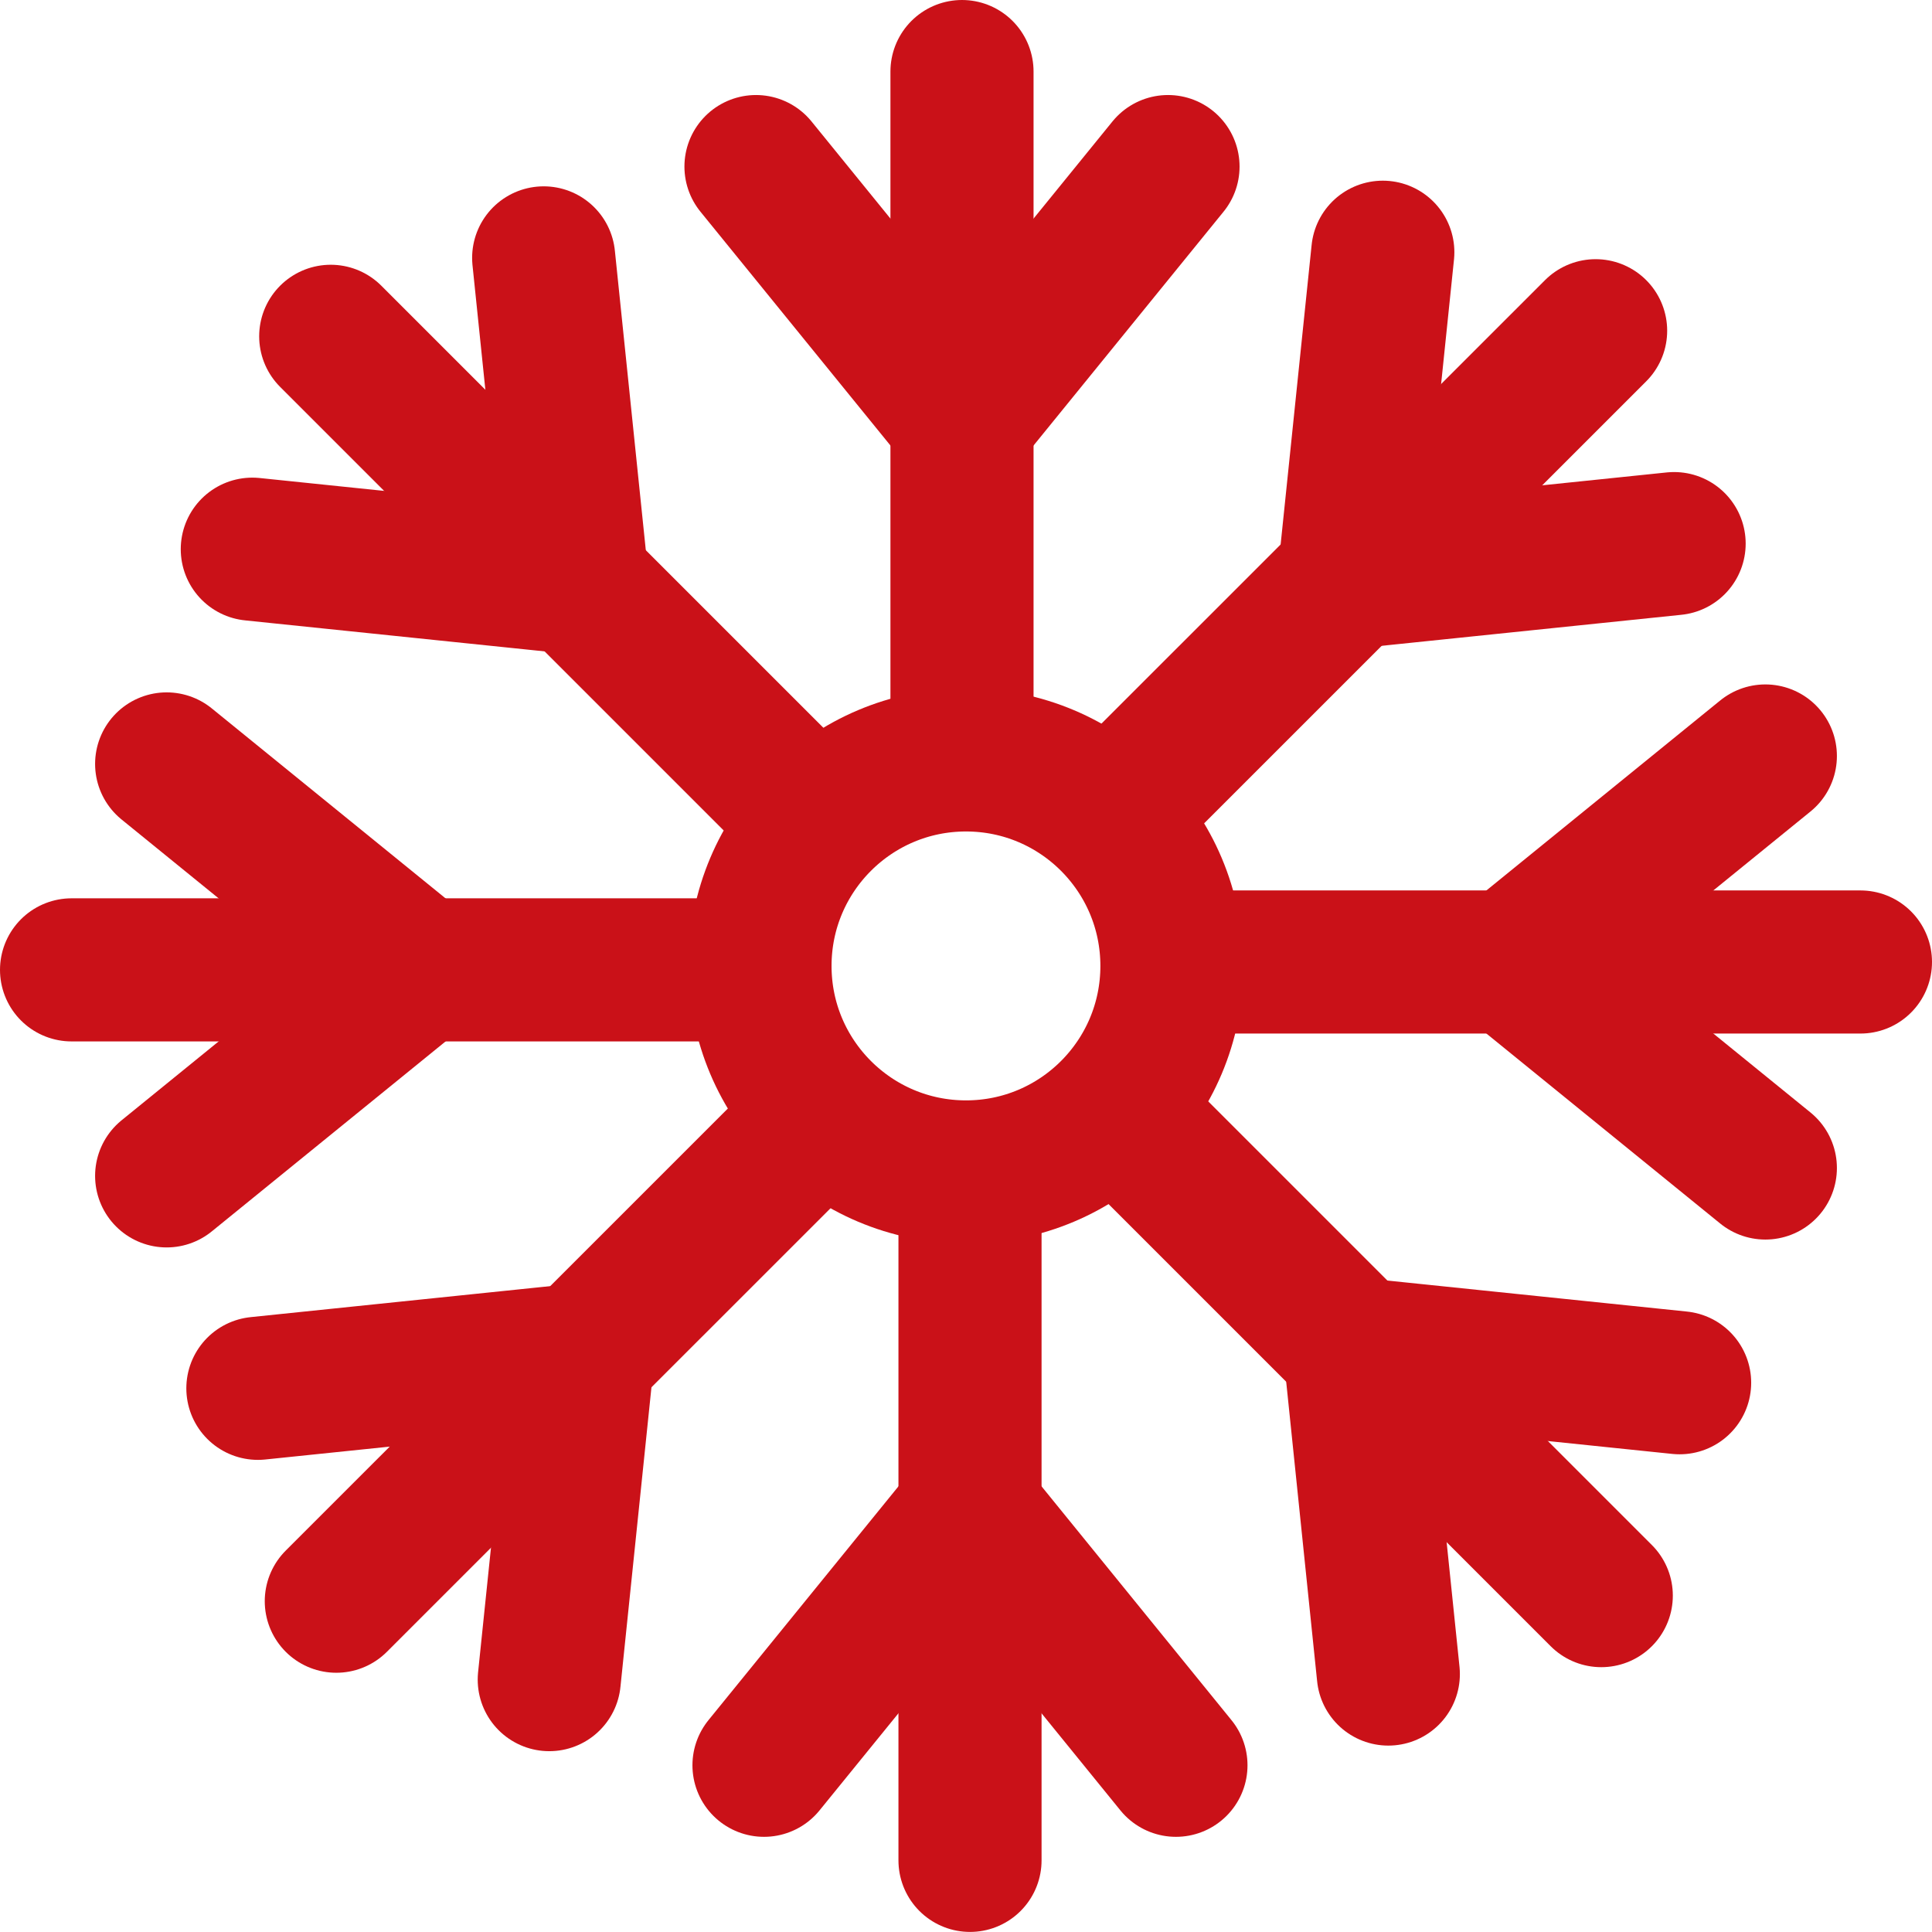
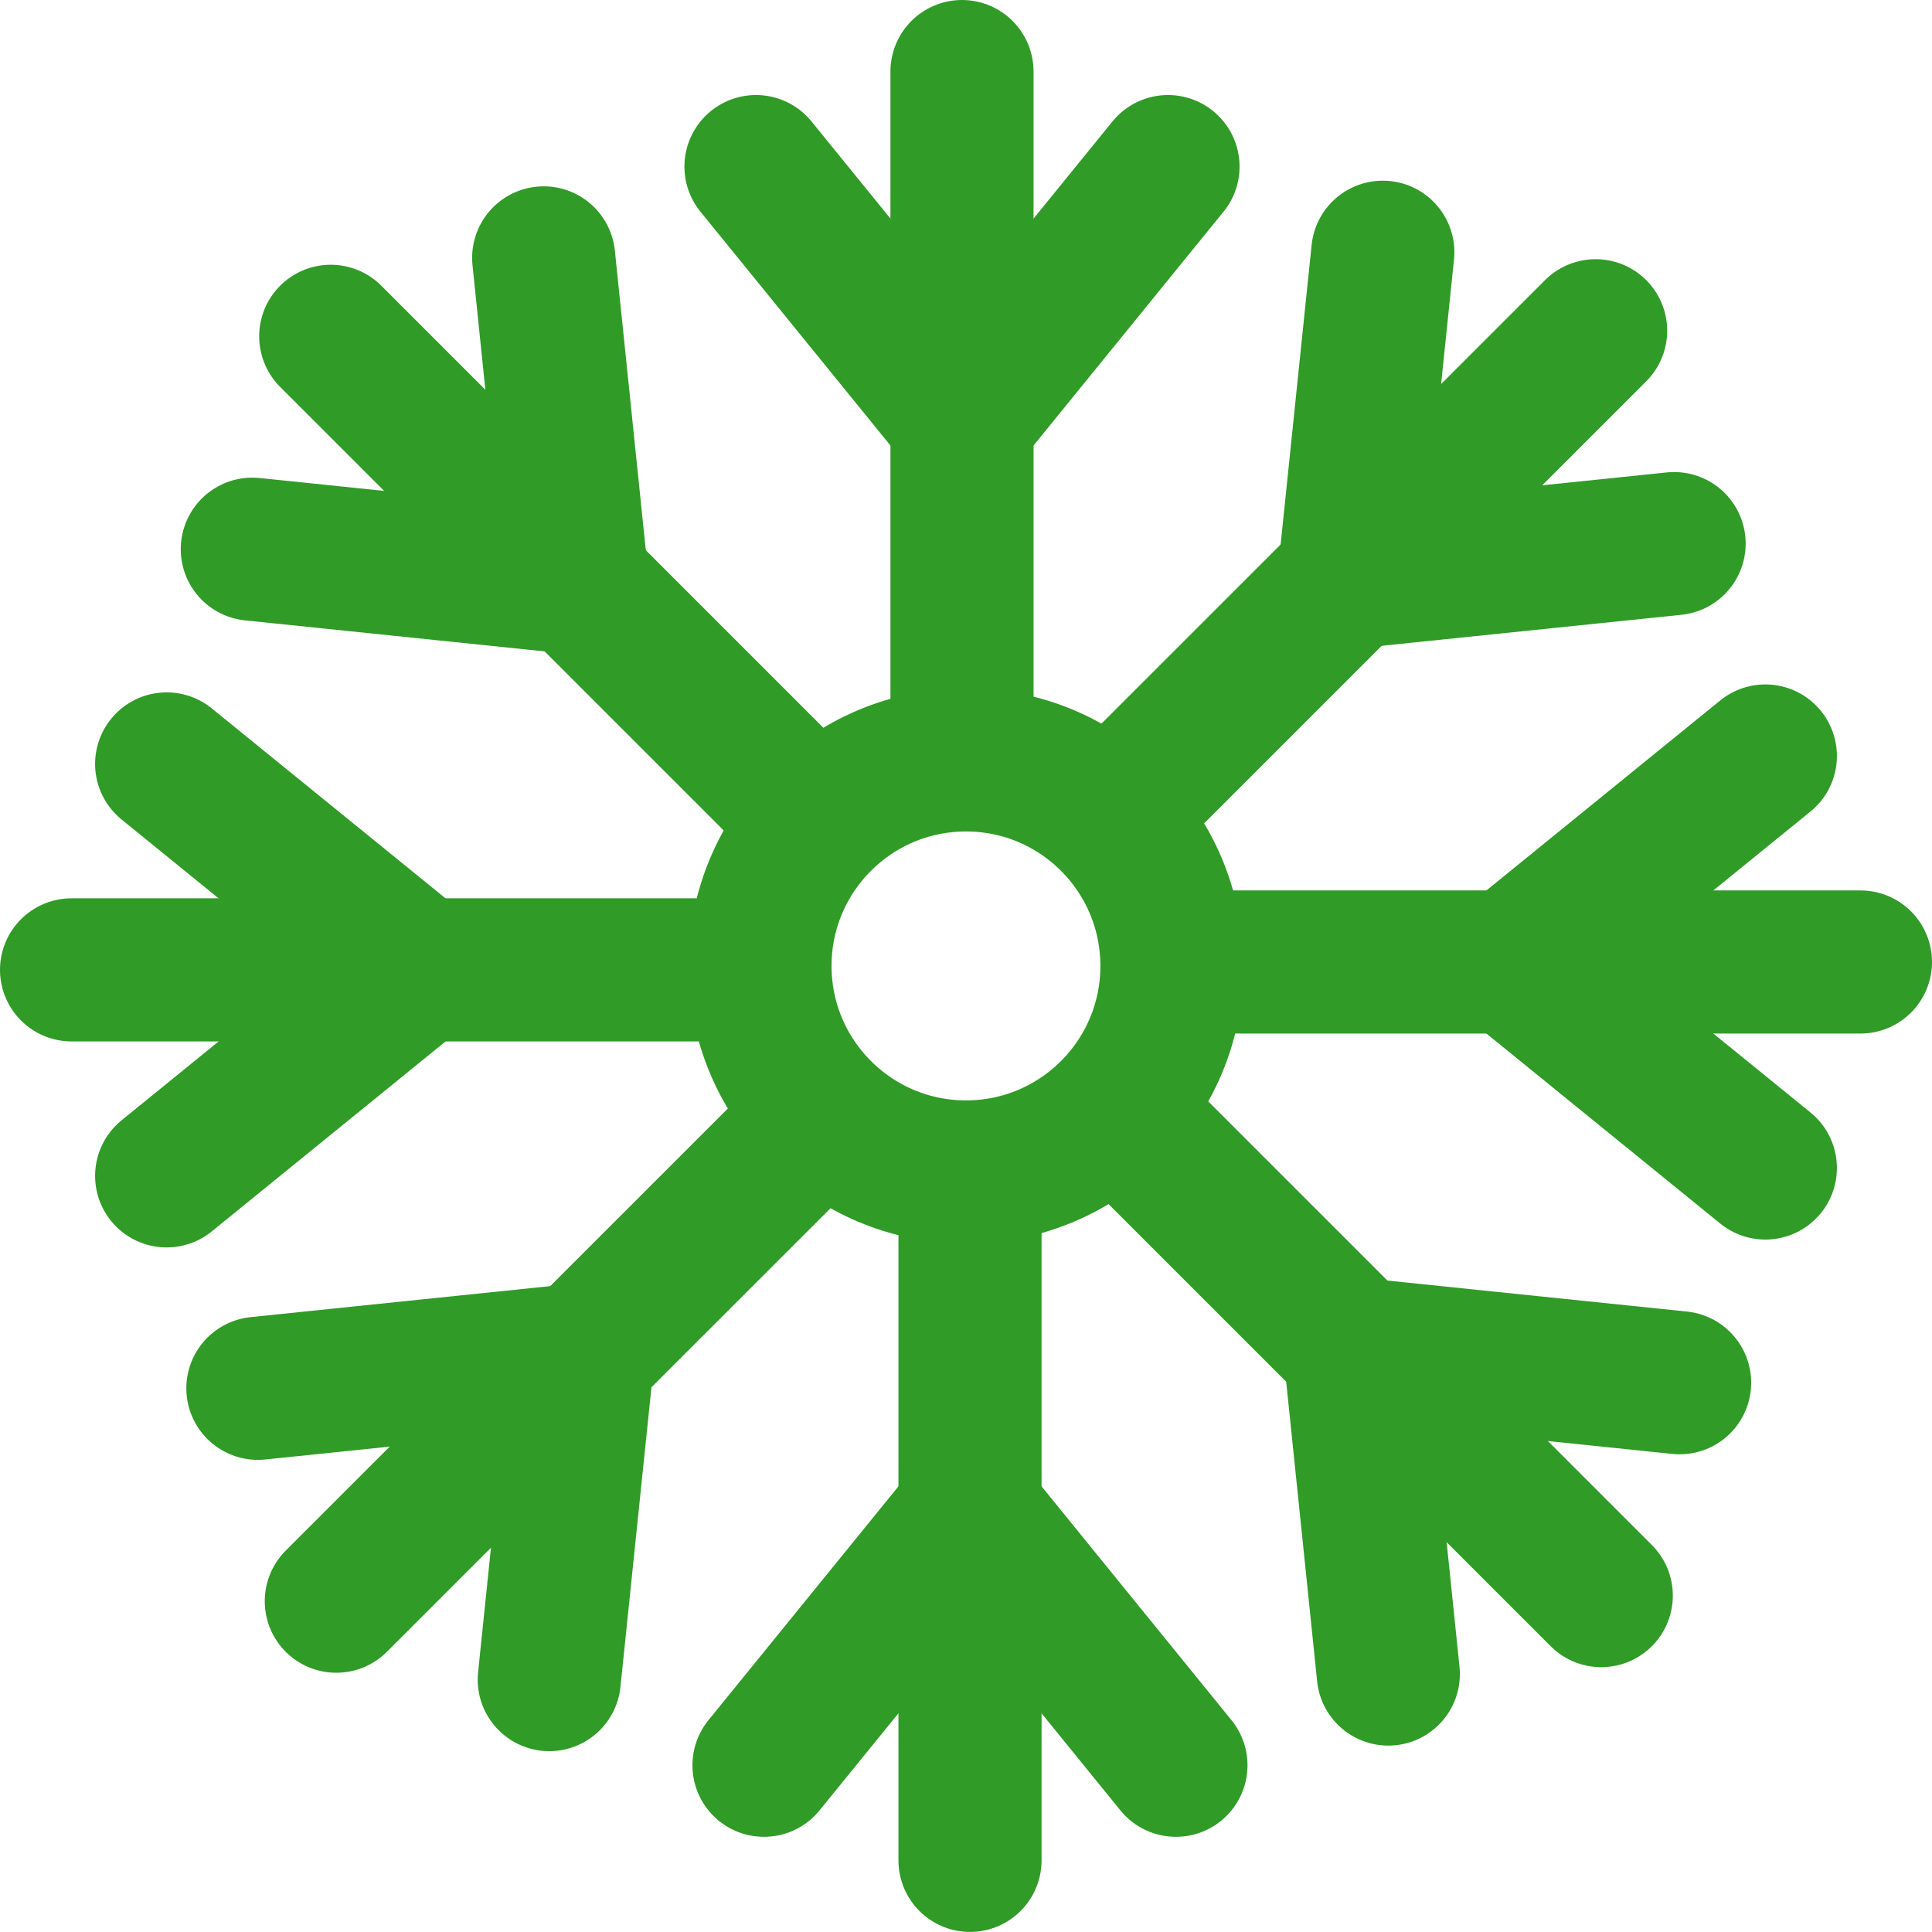
<svg xmlns="http://www.w3.org/2000/svg" width="27" height="27" viewBox="0 0 27 27" fill="none">
-   <path d="M13.444 5.871L10.565 2.328" stroke="#CA1118" stroke-width="2" stroke-miterlimit="10" stroke-linecap="round" stroke-linejoin="round" />
-   <path d="M13.444 5.871L16.323 2.328" stroke="#CA1118" stroke-width="2" stroke-miterlimit="10" stroke-linecap="round" stroke-linejoin="round" />
-   <path d="M8.067 8.145L3.526 7.675" stroke="#CA1118" stroke-width="2" stroke-miterlimit="10" stroke-linecap="round" stroke-linejoin="round" />
-   <path d="M8.067 8.145L7.598 3.604" stroke="#CA1118" stroke-width="2" stroke-miterlimit="10" stroke-linecap="round" stroke-linejoin="round" />
-   <path d="M5.872 13.554L2.329 16.433" stroke="#CA1118" stroke-width="2" stroke-miterlimit="10" stroke-linecap="round" stroke-linejoin="round" />
-   <path d="M5.872 13.555L2.329 10.676" stroke="#CA1118" stroke-width="2" stroke-miterlimit="10" stroke-linecap="round" stroke-linejoin="round" />
-   <path d="M8.146 18.932L7.676 23.473" stroke="#CA1118" stroke-width="2" stroke-miterlimit="10" stroke-linecap="round" stroke-linejoin="round" />
-   <path d="M8.146 18.932L3.604 19.402" stroke="#CA1118" stroke-width="2" stroke-miterlimit="10" stroke-linecap="round" stroke-linejoin="round" />
-   <path d="M13.556 21.127L16.434 24.67" stroke="#CA1118" stroke-width="2" stroke-miterlimit="10" stroke-linecap="round" stroke-linejoin="round" />
-   <path d="M13.556 21.127L10.677 24.67" stroke="#CA1118" stroke-width="2" stroke-miterlimit="10" stroke-linecap="round" stroke-linejoin="round" />
-   <path d="M18.933 18.854L23.473 19.324" stroke="#CA1118" stroke-width="2" stroke-miterlimit="10" stroke-linecap="round" stroke-linejoin="round" />
-   <path d="M18.933 18.854L19.402 23.395" stroke="#CA1118" stroke-width="2" stroke-miterlimit="10" stroke-linecap="round" stroke-linejoin="round" />
-   <path d="M21.128 13.444L24.671 10.565" stroke="#CA1118" stroke-width="2" stroke-miterlimit="10" stroke-linecap="round" stroke-linejoin="round" />
-   <path d="M21.128 13.444L24.671 16.323" stroke="#CA1118" stroke-width="2" stroke-miterlimit="10" stroke-linecap="round" stroke-linejoin="round" />
-   <path d="M13.5 16.378C15.09 16.378 16.378 15.089 16.378 13.499C16.378 11.909 15.09 10.62 13.5 10.62C11.91 10.62 10.621 11.909 10.621 13.499C10.621 15.089 11.91 16.378 13.5 16.378Z" stroke="#CA1118" stroke-width="2" stroke-miterlimit="10" stroke-linecap="round" stroke-linejoin="round" />
-   <path d="M13.444 10.595V1" stroke="#CA1118" stroke-width="2" stroke-miterlimit="10" stroke-linecap="round" stroke-linejoin="round" />
-   <path d="M11.407 11.485L4.622 4.7" stroke="#CA1118" stroke-width="2" stroke-miterlimit="10" stroke-linecap="round" stroke-linejoin="round" />
-   <path d="M10.595 13.554H1" stroke="#CA1118" stroke-width="2" stroke-miterlimit="10" stroke-linecap="round" stroke-linejoin="round" />
-   <path d="M11.486 15.592L4.7 22.377" stroke="#CA1118" stroke-width="2" stroke-miterlimit="10" stroke-linecap="round" stroke-linejoin="round" />
-   <path d="M13.556 16.403V25.999" stroke="#CA1118" stroke-width="2" stroke-miterlimit="10" stroke-linecap="round" stroke-linejoin="round" />
-   <path d="M15.593 15.514L22.378 22.299" stroke="#CA1118" stroke-width="2" stroke-miterlimit="10" stroke-linecap="round" stroke-linejoin="round" />
-   <path d="M16.404 13.444H26" stroke="#CA1118" stroke-width="2" stroke-miterlimit="10" stroke-linecap="round" stroke-linejoin="round" />
-   <path d="M15.514 11.406L22.299 4.622" stroke="#CA1118" stroke-width="2" stroke-miterlimit="10" stroke-linecap="round" stroke-linejoin="round" />
-   <path d="M18.855 8.067L19.325 3.525" stroke="#CA1118" stroke-width="2" stroke-miterlimit="10" stroke-linecap="round" stroke-linejoin="round" />
-   <path d="M18.855 8.067L23.396 7.597" stroke="#CA1118" stroke-width="2" stroke-miterlimit="10" stroke-linecap="round" stroke-linejoin="round" />
+   <path d="M13.444 5.871L10.565 2.328" stroke="#309B27" stroke-width="2" stroke-miterlimit="10" stroke-linecap="round" stroke-linejoin="round" />
+   <path d="M13.444 5.871L16.323 2.328" stroke="#309B27" stroke-width="2" stroke-miterlimit="10" stroke-linecap="round" stroke-linejoin="round" />
+   <path d="M8.067 8.145L3.526 7.675" stroke="#309B27" stroke-width="2" stroke-miterlimit="10" stroke-linecap="round" stroke-linejoin="round" />
+   <path d="M8.067 8.145L7.598 3.604" stroke="#309B27" stroke-width="2" stroke-miterlimit="10" stroke-linecap="round" stroke-linejoin="round" />
+   <path d="M5.872 13.554L2.329 16.433" stroke="#309B27" stroke-width="2" stroke-miterlimit="10" stroke-linecap="round" stroke-linejoin="round" />
+   <path d="M5.872 13.555L2.329 10.676" stroke="#309B27" stroke-width="2" stroke-miterlimit="10" stroke-linecap="round" stroke-linejoin="round" />
+   <path d="M8.146 18.932L7.676 23.473" stroke="#309B27" stroke-width="2" stroke-miterlimit="10" stroke-linecap="round" stroke-linejoin="round" />
+   <path d="M8.146 18.932L3.604 19.402" stroke="#309B27" stroke-width="2" stroke-miterlimit="10" stroke-linecap="round" stroke-linejoin="round" />
+   <path d="M13.556 21.127L16.434 24.67" stroke="#309B27" stroke-width="2" stroke-miterlimit="10" stroke-linecap="round" stroke-linejoin="round" />
+   <path d="M13.556 21.127L10.677 24.67" stroke="#309B27" stroke-width="2" stroke-miterlimit="10" stroke-linecap="round" stroke-linejoin="round" />
+   <path d="M18.933 18.854L23.473 19.324" stroke="#309B27" stroke-width="2" stroke-miterlimit="10" stroke-linecap="round" stroke-linejoin="round" />
+   <path d="M18.933 18.854L19.402 23.395" stroke="#309B27" stroke-width="2" stroke-miterlimit="10" stroke-linecap="round" stroke-linejoin="round" />
+   <path d="M21.128 13.444L24.671 10.565" stroke="#309B27" stroke-width="2" stroke-miterlimit="10" stroke-linecap="round" stroke-linejoin="round" />
+   <path d="M21.128 13.444L24.671 16.323" stroke="#309B27" stroke-width="2" stroke-miterlimit="10" stroke-linecap="round" stroke-linejoin="round" />
+   <path d="M13.5 16.378C15.09 16.378 16.378 15.089 16.378 13.499C16.378 11.909 15.09 10.62 13.5 10.62C11.91 10.62 10.621 11.909 10.621 13.499C10.621 15.089 11.91 16.378 13.5 16.378Z" stroke="#309B27" stroke-width="2" stroke-miterlimit="10" stroke-linecap="round" stroke-linejoin="round" />
+   <path d="M13.444 10.595V1" stroke="#309B27" stroke-width="2" stroke-miterlimit="10" stroke-linecap="round" stroke-linejoin="round" />
+   <path d="M11.407 11.485L4.622 4.7" stroke="#309B27" stroke-width="2" stroke-miterlimit="10" stroke-linecap="round" stroke-linejoin="round" />
+   <path d="M10.595 13.554H1" stroke="#309B27" stroke-width="2" stroke-miterlimit="10" stroke-linecap="round" stroke-linejoin="round" />
+   <path d="M11.486 15.592L4.7 22.377" stroke="#309B27" stroke-width="2" stroke-miterlimit="10" stroke-linecap="round" stroke-linejoin="round" />
+   <path d="M13.556 16.403V25.999" stroke="#309B27" stroke-width="2" stroke-miterlimit="10" stroke-linecap="round" stroke-linejoin="round" />
+   <path d="M15.593 15.514L22.378 22.299" stroke="#309B27" stroke-width="2" stroke-miterlimit="10" stroke-linecap="round" stroke-linejoin="round" />
+   <path d="M16.404 13.444H26" stroke="#309B27" stroke-width="2" stroke-miterlimit="10" stroke-linecap="round" stroke-linejoin="round" />
+   <path d="M15.514 11.406L22.299 4.622" stroke="#309B27" stroke-width="2" stroke-miterlimit="10" stroke-linecap="round" stroke-linejoin="round" />
+   <path d="M18.855 8.067L19.325 3.525" stroke="#309B27" stroke-width="2" stroke-miterlimit="10" stroke-linecap="round" stroke-linejoin="round" />
+   <path d="M18.855 8.067L23.396 7.597" stroke="#309B27" stroke-width="2" stroke-miterlimit="10" stroke-linecap="round" stroke-linejoin="round" />
</svg>
